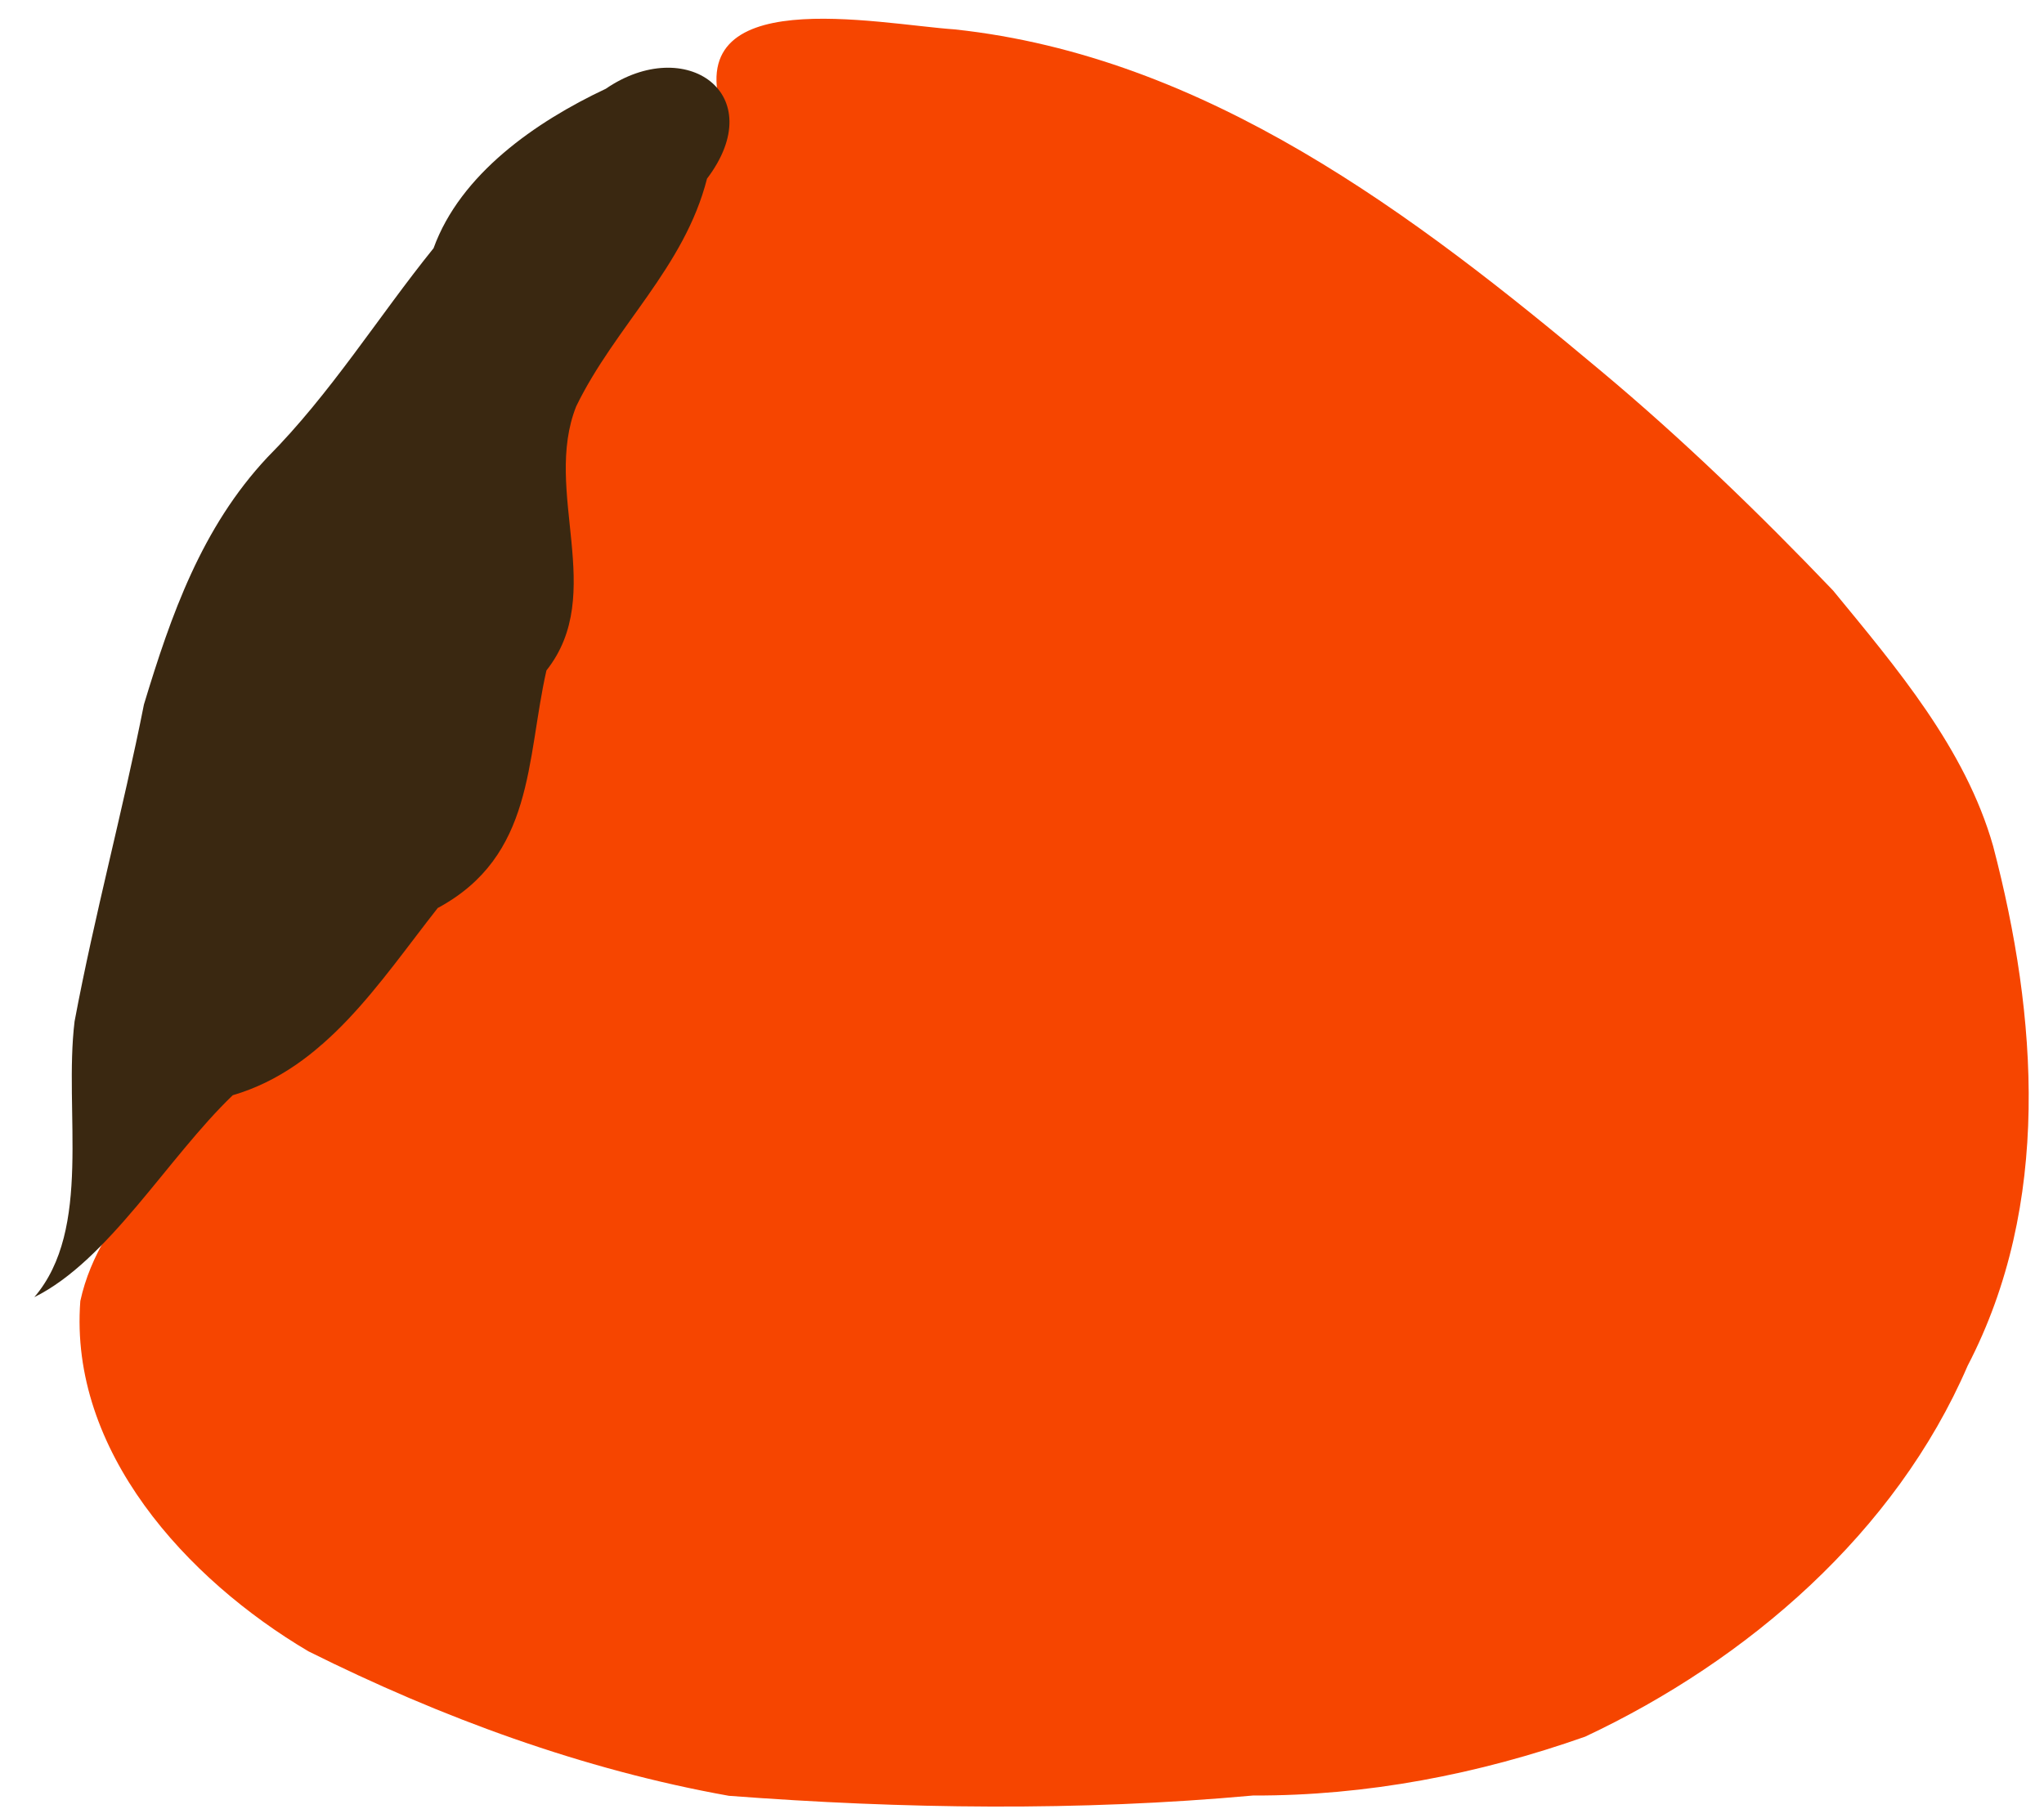
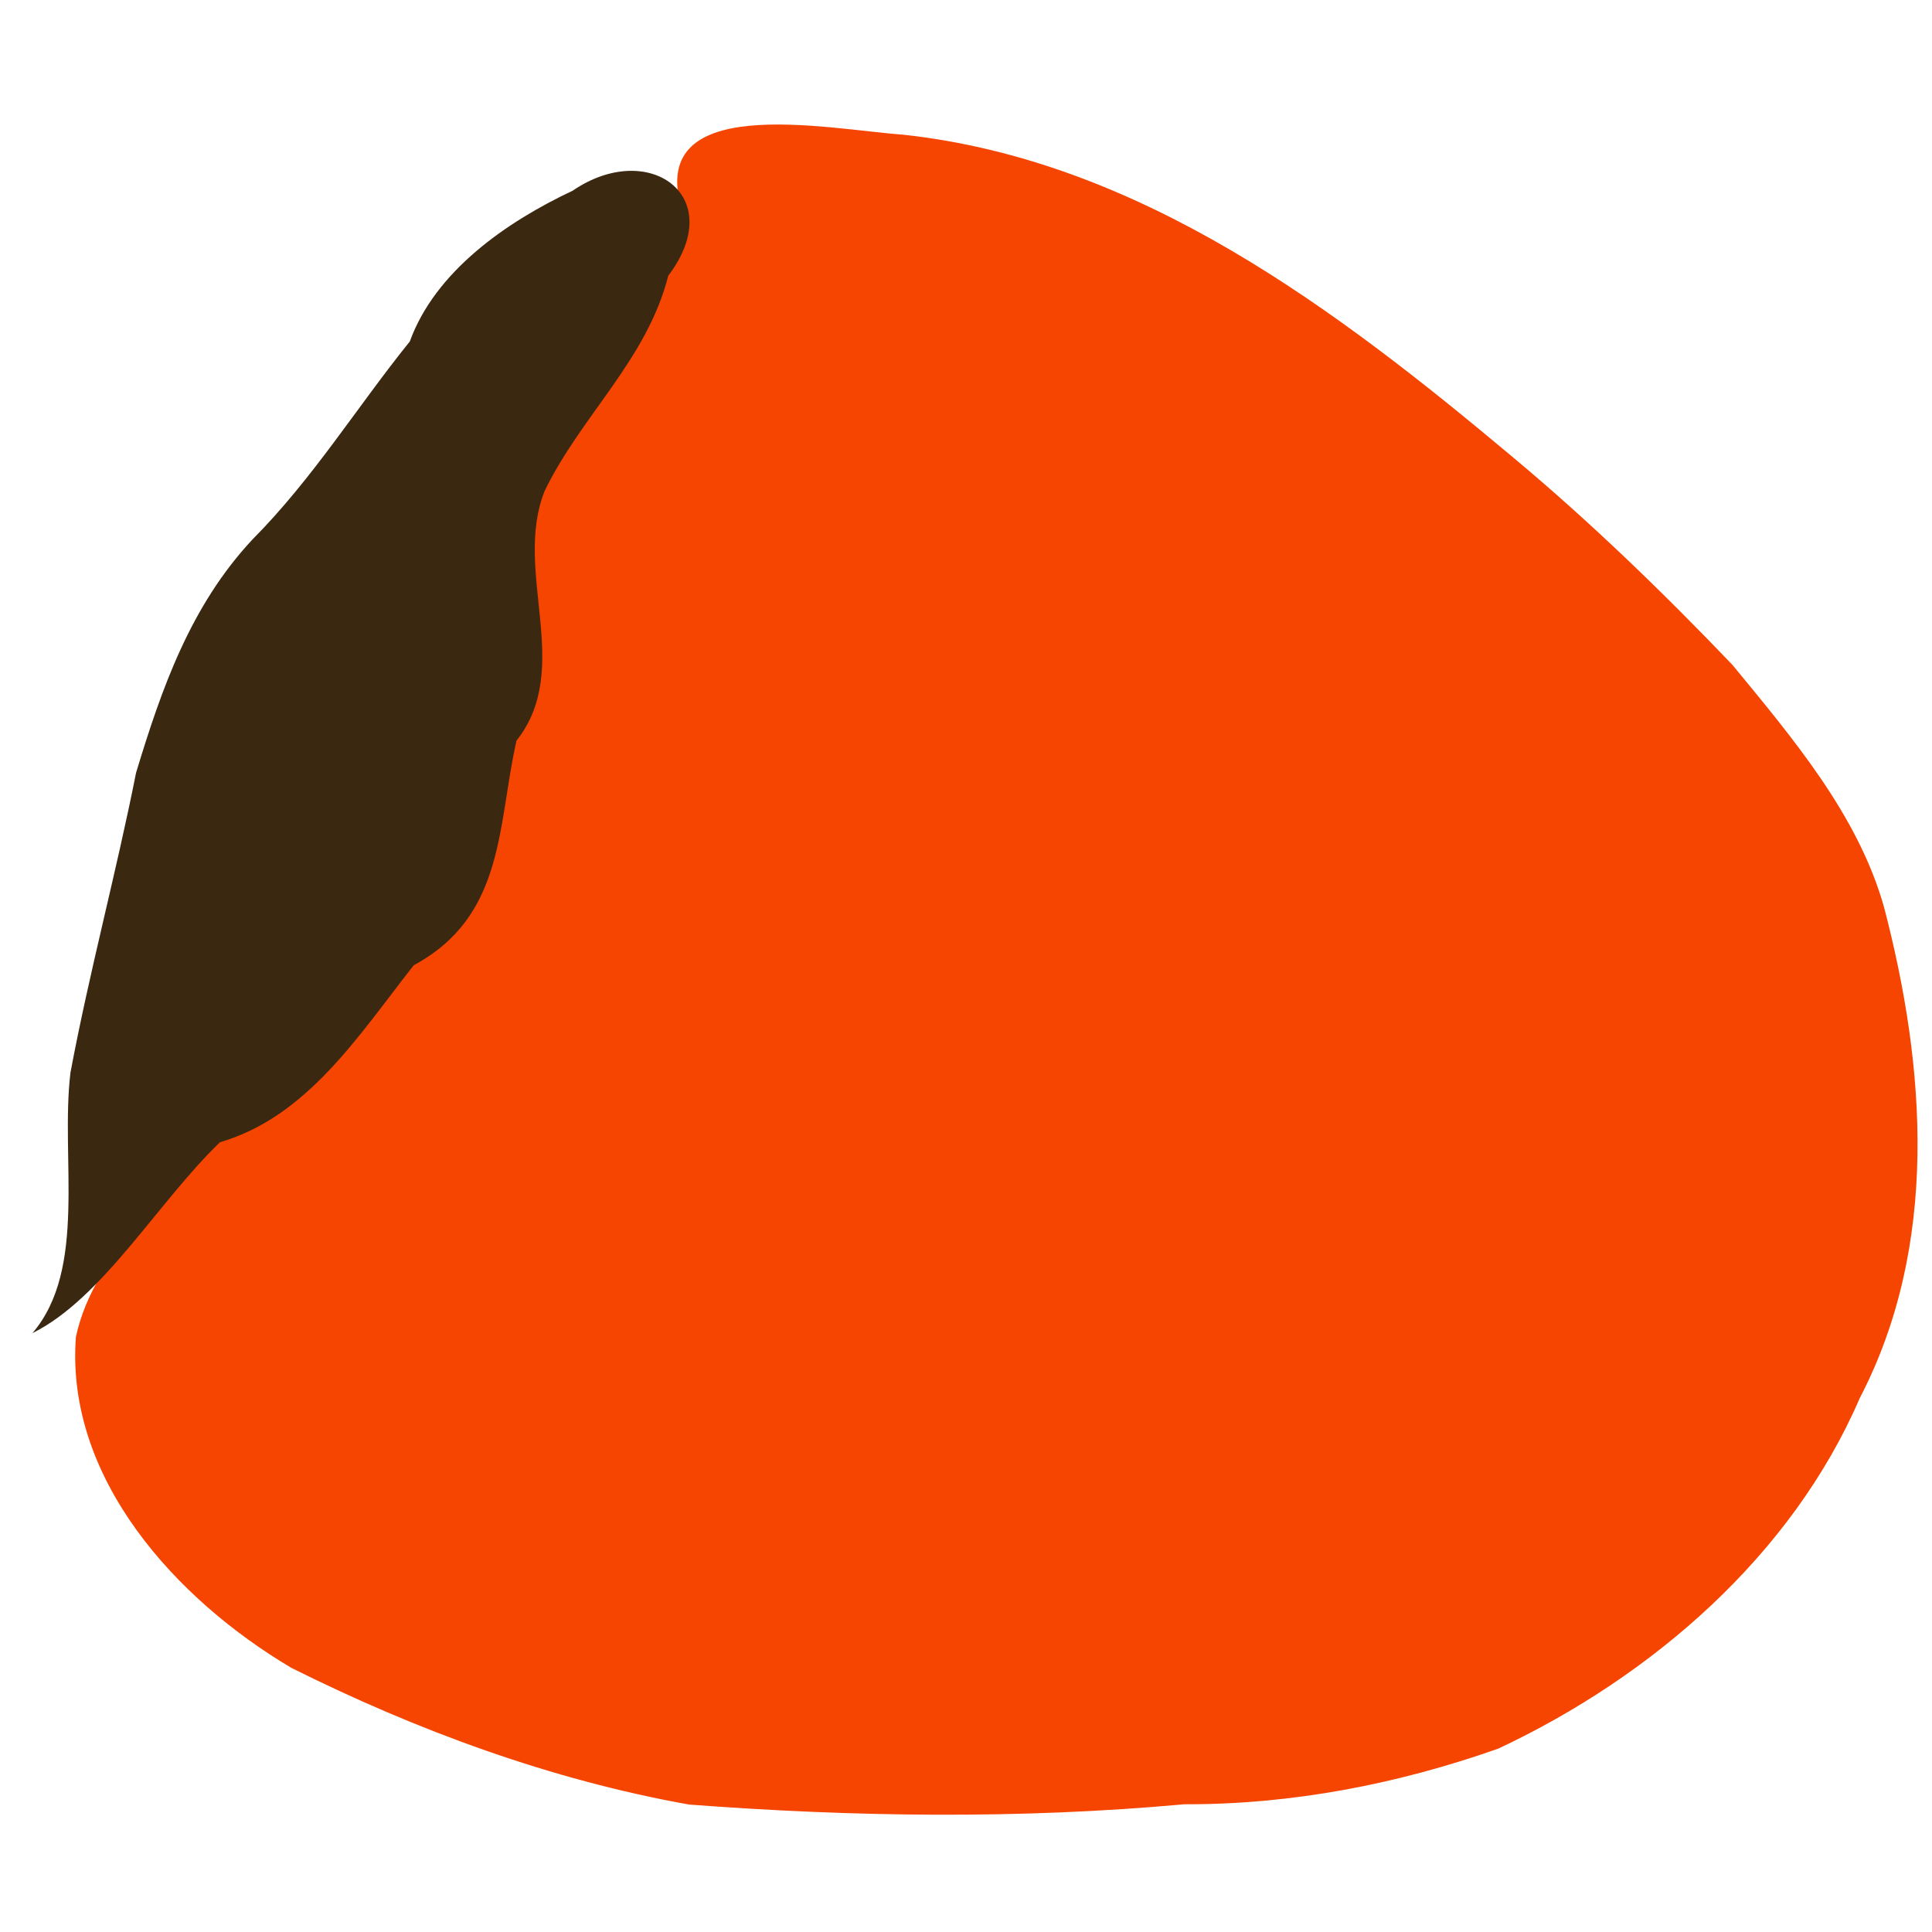
- <svg xmlns="http://www.w3.org/2000/svg" viewBox="0 0 249.6 222">
+ <svg xmlns="http://www.w3.org/2000/svg" width="32" height="32" viewBox="0 0 249.6 222">
  <path style="fill:#f64500;stroke-width:.8" d="M88 218.534c-17.63-3.174-34.76-9.532-50.77-17.586-14.702-8.761-28.913-24.398-27.533-42.628 2.402-11.18 12.883-18.976 19.703-27.145 13.136-1.137 15.062-15.245 24.576-21.958 12.692-6.19 6.553-21.234 13.614-30.465C71.774 68.39 63.266 55.773 71.2 46.182c5.732-10.729 14.368-19.714 16.093-32.309-5.457-16.089 18.524-10.956 27.974-10.295 30.339 3.285 55.478 22.529 78.047 41.596 9.817 8.27 19.131 17.355 27.978 26.68 7.674 9.419 15.979 19.243 19.326 31.098 5.397 20.744 7.058 43.605-3.076 63.253-8.686 20.274-26.518 35.827-46.173 45.13-12.898 4.583-26.373 7.209-40.1 7.163-21.008 1.933-42.252 1.64-63.27.036z" transform="scale(1.0115 1.00366)" />
  <path style="fill:#3a2811;stroke-width:.8" d="M4.144 157.851c7.052-8.31 3.537-22.576 4.859-33.555 2.415-12.982 5.839-25.666 8.375-38.569 3.277-10.909 6.966-21.527 14.902-30.072 7.655-7.76 13.392-17.123 20.061-25.448 3.25-9.039 12.337-15.394 20.791-19.403 9.655-6.667 19.955.627 12.221 10.94C82.625 32.56 74.272 39.679 69.562 49.449c-4.09 10.379 3.751 22.798-3.595 32.14-2.449 10.945-1.448 22.571-13.124 28.909-7.118 9.136-13.594 19.488-24.743 22.781-7.843 7.582-14.992 20.104-23.956 24.573z" transform="scale(1.0115 1.00366)" />
</svg>
